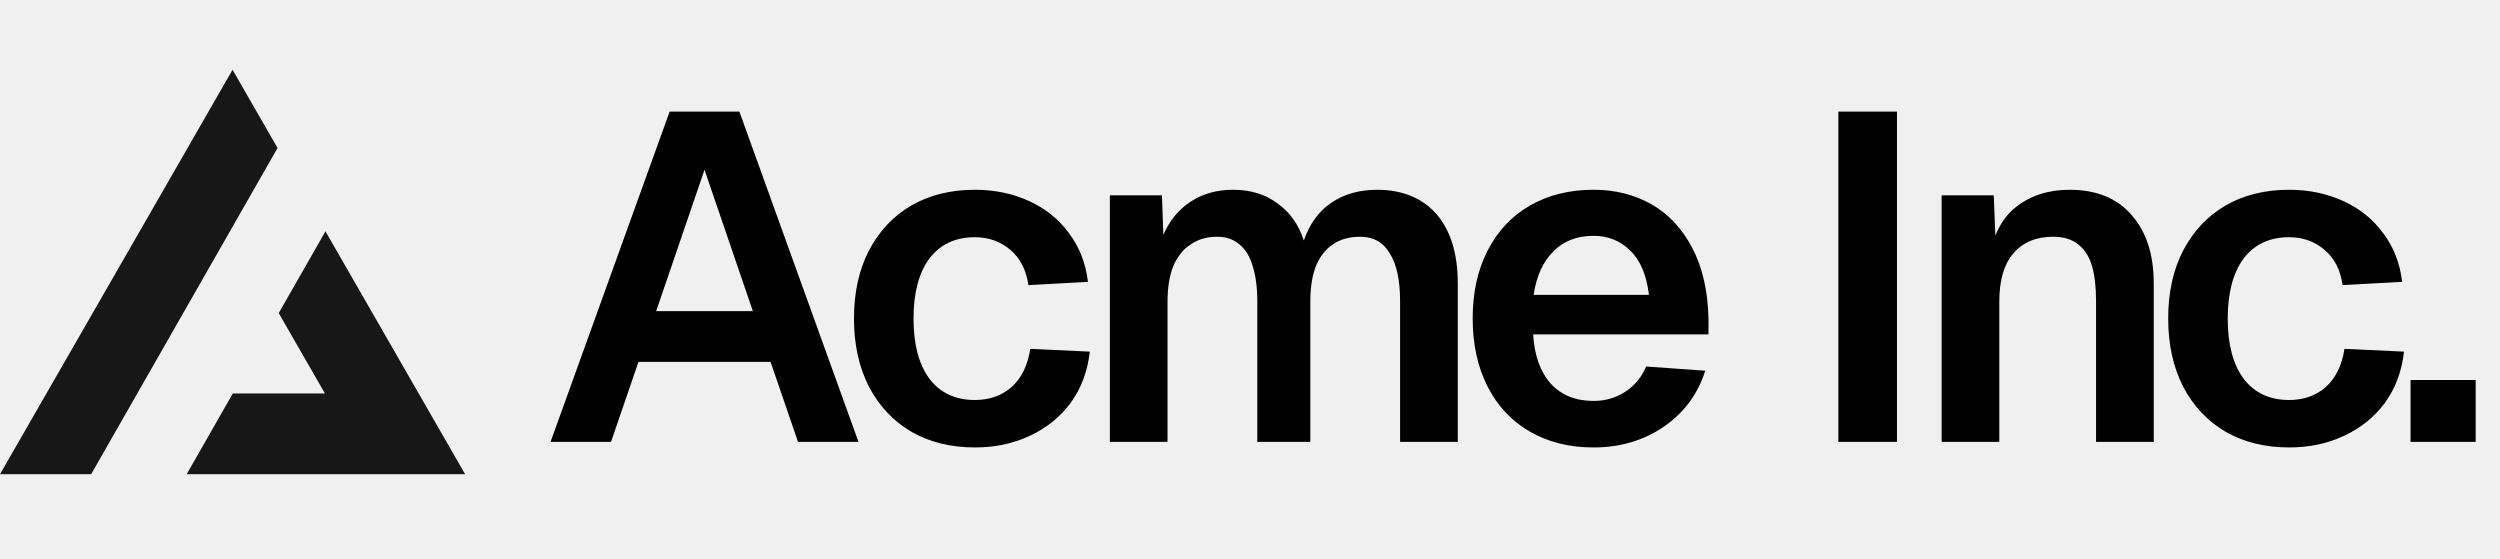
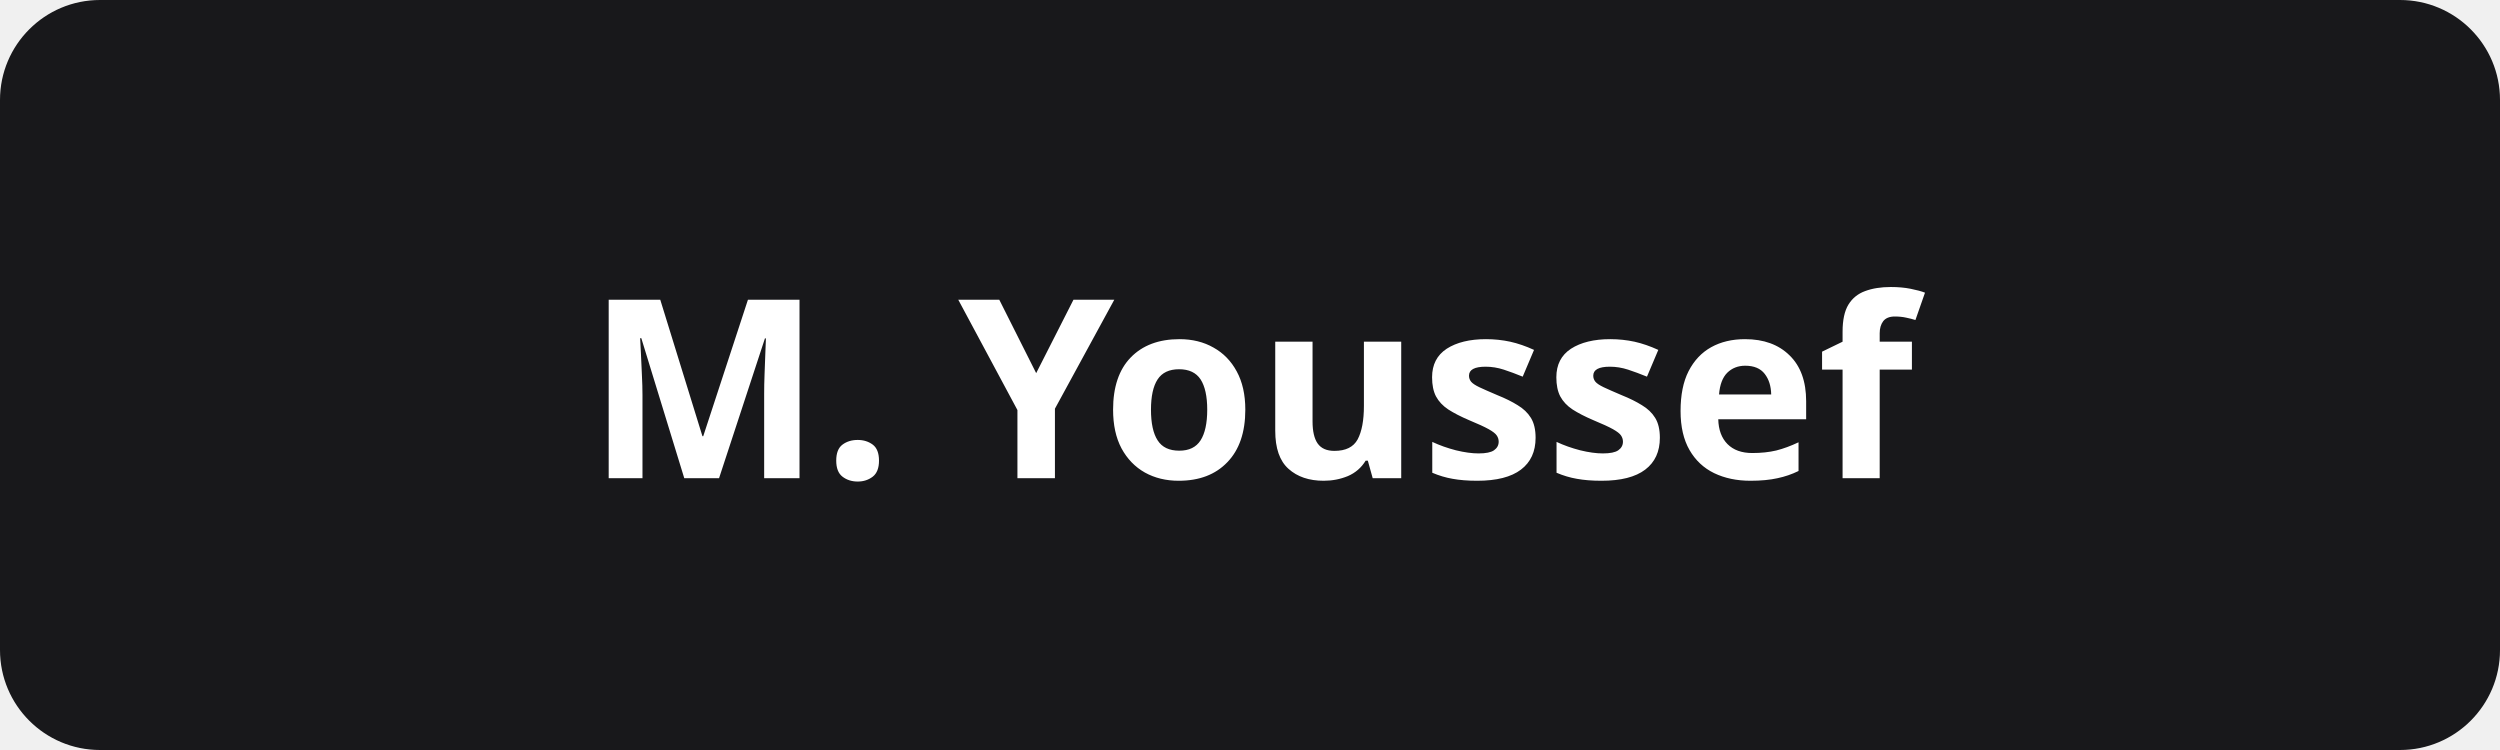
- <svg xmlns="http://www.w3.org/2000/svg" width="215" height="48" fill="none">
-   <path fill="#000" d="M57.588 9.6h6L73.828 38h-5.2l-2.36-6.88h-11.36L52.548 38h-5.2l10.24-28.4Zm7.16 17.16-4.16-12.16-4.16 12.16h8.32Zm23.694-2.24c-.186-1.307-.706-2.32-1.56-3.04-.853-.72-1.866-1.08-3.04-1.08-1.68 0-2.986.613-3.92 1.84-.906 1.227-1.36 2.947-1.36 5.16s.454 3.933 1.36 5.16c.934 1.227 2.24 1.84 3.92 1.84 1.254 0 2.307-.373 3.16-1.12.854-.773 1.387-1.867 1.6-3.28l5.12.24c-.186 1.68-.733 3.147-1.64 4.4-.906 1.227-2.08 2.173-3.52 2.84-1.413.667-2.986 1-4.72 1-2.08 0-3.906-.453-5.48-1.36-1.546-.907-2.76-2.2-3.64-3.88-.853-1.68-1.28-3.627-1.28-5.84 0-2.24.427-4.187 1.28-5.84.88-1.68 2.094-2.973 3.64-3.88 1.574-.907 3.4-1.36 5.48-1.36 1.68 0 3.227.32 4.64.96 1.414.64 2.56 1.56 3.44 2.76.907 1.2 1.454 2.6 1.64 4.2l-5.12.28Zm11.486-7.72.12 3.4c.534-1.227 1.307-2.173 2.32-2.84 1.04-.693 2.267-1.04 3.68-1.04 1.494 0 2.76.387 3.8 1.16 1.067.747 1.827 1.813 2.28 3.2.507-1.44 1.294-2.52 2.36-3.24 1.094-.747 2.414-1.12 3.96-1.12 1.414 0 2.64.307 3.68.92s1.84 1.52 2.4 2.72c.56 1.2.84 2.667.84 4.4V38h-4.96V25.92c0-1.813-.293-3.187-.88-4.12-.56-.96-1.413-1.44-2.56-1.44-.906 0-1.68.213-2.32.64-.64.427-1.133 1.053-1.48 1.88-.32.827-.48 1.84-.48 3.04V38h-4.56V25.92c0-1.2-.133-2.213-.4-3.04-.24-.827-.626-1.453-1.16-1.88-.506-.427-1.133-.64-1.88-.64-.906 0-1.68.227-2.32.68-.64.427-1.133 1.053-1.48 1.88-.32.827-.48 1.827-.48 3V38h-4.96V16.8h4.48Zm26.723 10.6c0-2.24.427-4.187 1.28-5.84.854-1.68 2.067-2.973 3.64-3.88 1.574-.907 3.4-1.36 5.48-1.36 1.84 0 3.494.413 4.96 1.24 1.467.827 2.64 2.08 3.52 3.76.88 1.653 1.347 3.693 1.4 6.12v1.32h-15.08c.107 1.813.614 3.227 1.52 4.24.907.987 2.134 1.48 3.68 1.48.987 0 1.88-.253 2.68-.76a4.803 4.803 0 0 0 1.84-2.2l5.08.36c-.64 2.027-1.84 3.64-3.6 4.84-1.733 1.173-3.733 1.76-6 1.76-2.08 0-3.906-.453-5.48-1.36-1.573-.907-2.786-2.2-3.64-3.88-.853-1.68-1.28-3.627-1.28-5.84Zm15.16-2.04c-.213-1.733-.76-3.013-1.64-3.84-.853-.827-1.893-1.24-3.12-1.24-1.44 0-2.6.453-3.48 1.36-.88.88-1.44 2.12-1.68 3.72h9.92ZM163.139 9.6V38h-5.04V9.6h5.04Zm8.322 7.2.24 5.88-.64-.36c.32-2.053 1.094-3.56 2.32-4.52 1.254-.987 2.787-1.48 4.6-1.48 2.32 0 4.107.733 5.36 2.2 1.254 1.44 1.88 3.387 1.88 5.84V38h-4.96V25.92c0-1.253-.12-2.28-.36-3.08-.24-.8-.64-1.413-1.2-1.84-.533-.427-1.253-.64-2.16-.64-1.44 0-2.573.48-3.4 1.44-.8.933-1.2 2.307-1.2 4.12V38h-4.96V16.8h4.48Zm30.003 7.72c-.186-1.307-.706-2.32-1.56-3.04-.853-.72-1.866-1.08-3.04-1.08-1.68 0-2.986.613-3.92 1.84-.906 1.227-1.36 2.947-1.36 5.16s.454 3.933 1.36 5.16c.934 1.227 2.24 1.84 3.92 1.84 1.254 0 2.307-.373 3.16-1.12.854-.773 1.387-1.867 1.6-3.28l5.12.24c-.186 1.68-.733 3.147-1.64 4.4-.906 1.227-2.08 2.173-3.52 2.84-1.413.667-2.986 1-4.72 1-2.08 0-3.906-.453-5.48-1.36-1.546-.907-2.76-2.2-3.64-3.88-.853-1.68-1.28-3.627-1.28-5.84 0-2.24.427-4.187 1.28-5.84.88-1.68 2.094-2.973 3.64-3.88 1.574-.907 3.4-1.36 5.48-1.36 1.68 0 3.227.32 4.64.96 1.414.64 2.56 1.56 3.44 2.76.907 1.2 1.454 2.6 1.64 4.2l-5.12.28Zm11.443 8.16V38h-5.6v-5.32h5.6Z" />
-   <path fill="#171717" fill-rule="evenodd" d="m7.839 40.783 16.03-28.054L20 6 0 40.783h7.839Zm8.214 0H40L27.99 19.894l-4.02 7.032 3.976 6.914H20.02l-3.967 6.943Z" clip-rule="evenodd" />
+ <svg xmlns="http://www.w3.org/2000/svg" viewBox="0 0 200 60" width="200" height="60">
+   <rect width="200" height="60" rx="8" fill="#18181b" />
+   <text x="50%" y="52%" dominant-baseline="middle" text-anchor="middle" fill="#ffffff" font-family="system-ui, sans-serif" font-weight="bold" font-size="20">M. Youssef</text>
</svg>
